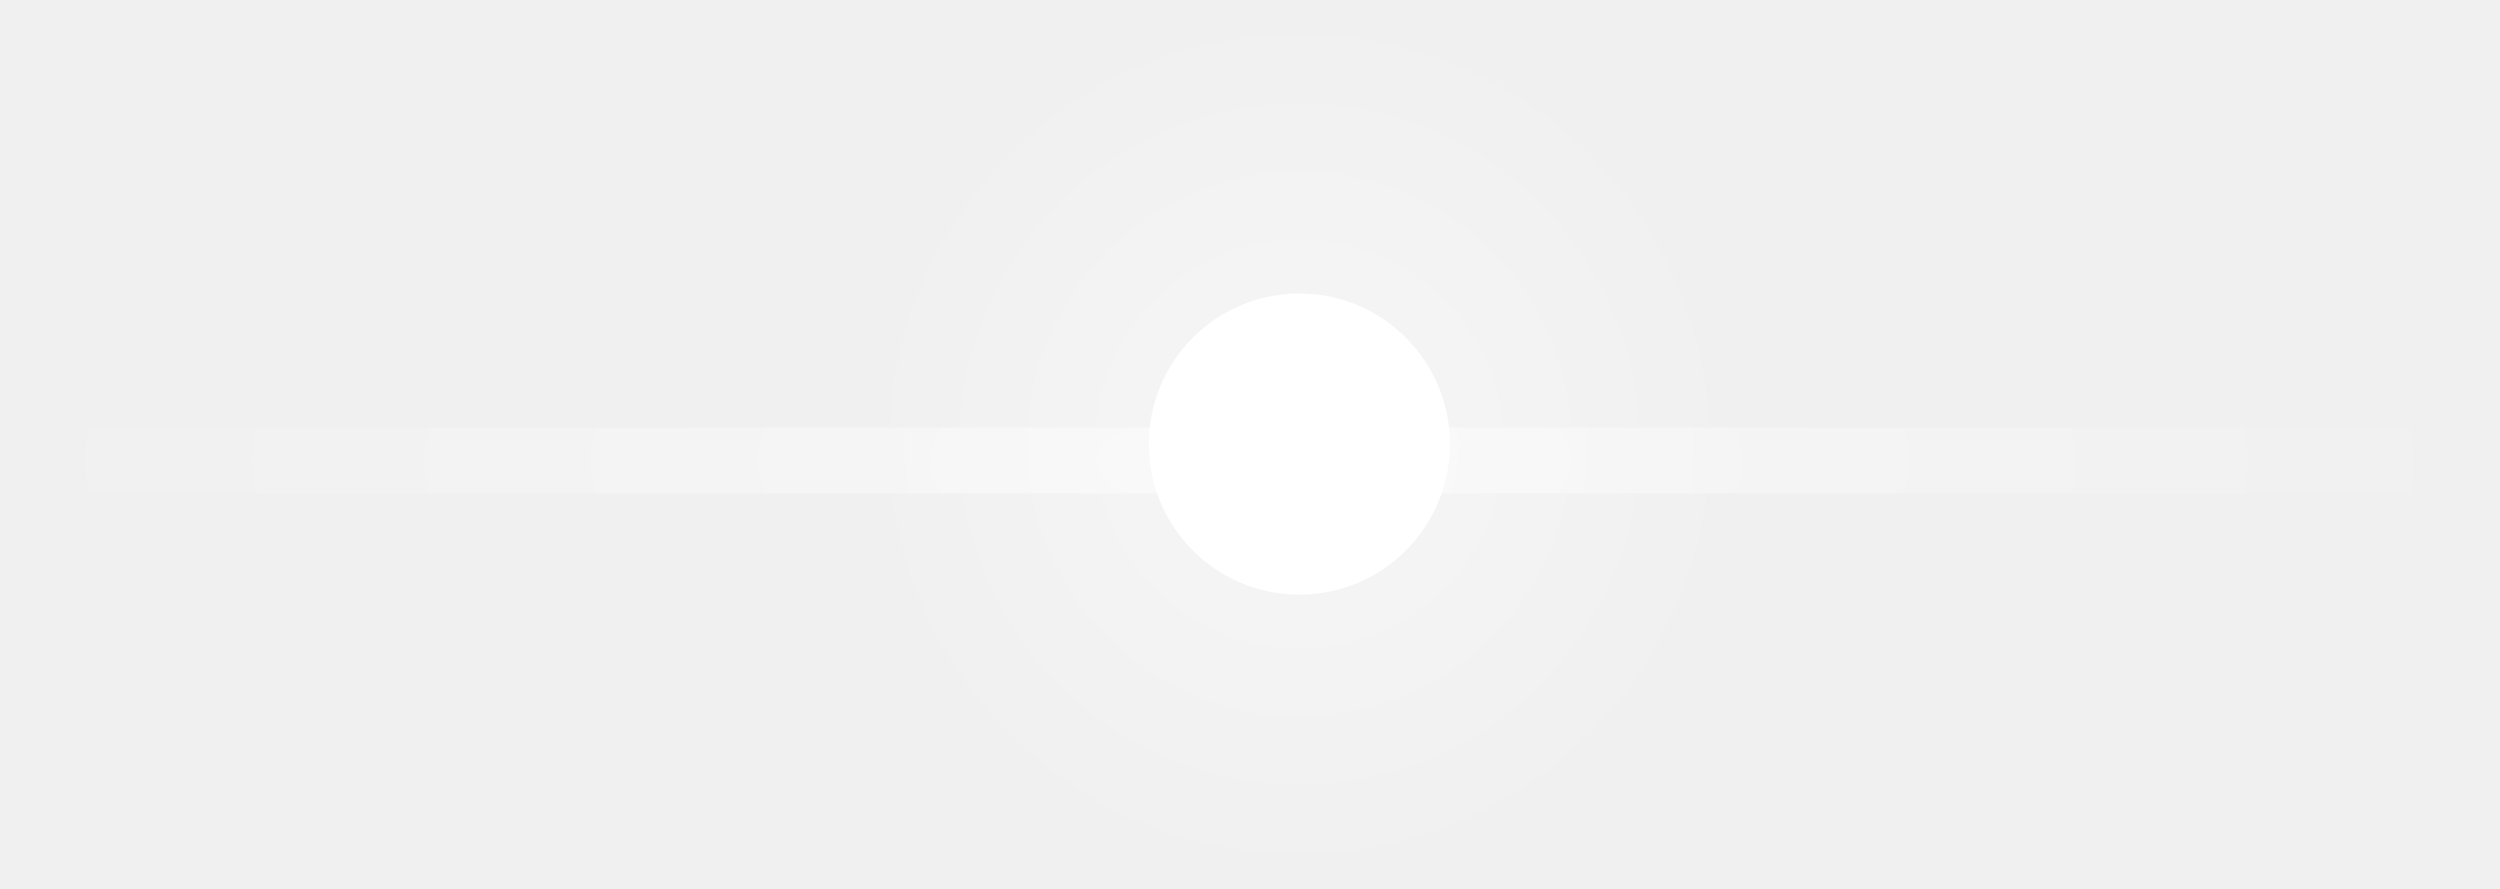
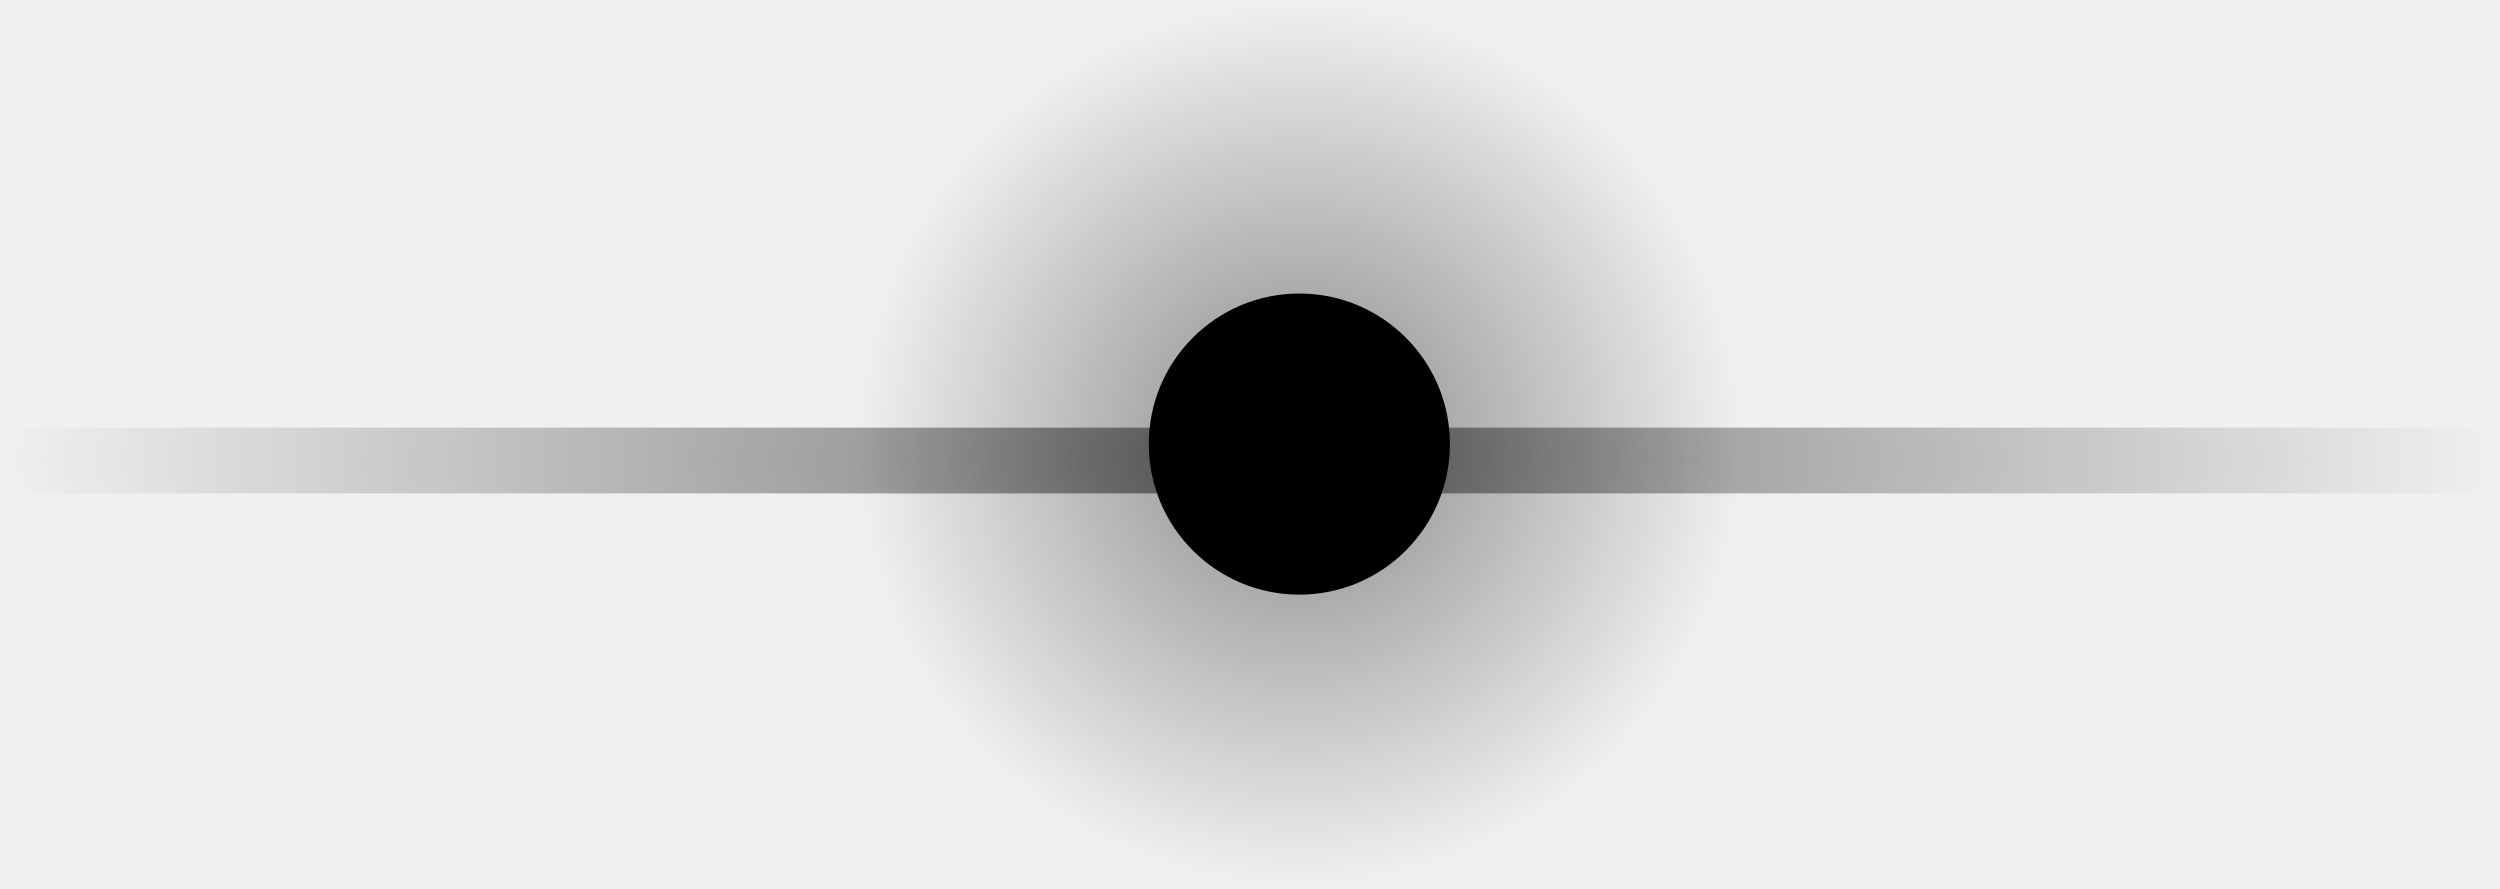
<svg xmlns="http://www.w3.org/2000/svg" xmlns:xlink="http://www.w3.org/1999/xlink" width="76" height="27" id="svg11252" version="1.1">
  <defs id="defs11254">
    <radialGradient xlink:href="#linearGradient39563-4-2" id="radialGradient68155-2-3" gradientUnits="userSpaceOnUse" gradientTransform="matrix(1,0,0,0.3486842,0,317.8421)" cx="49" cy="488" fx="49" fy="488" r="38" />
    <linearGradient id="linearGradient39563-4-2">
-       <stop style="stop-color:#ffffff;stop-opacity:1;" offset="0" id="stop39565-1-4" />
-       <stop style="stop-color:#ffffff;stop-opacity:0;" offset="1" id="stop39567-7-9" />
+       <stop style="stop-color:#${config.colorScheme.colors.base06};stop-opacity:1;" offset="0" id="stop39565-1-4" />
+       <stop style="stop-color:#${config.colorScheme.colors.base06};stop-opacity:0;" offset="1" id="stop39567-7-9" />
    </linearGradient>
    <radialGradient xlink:href="#linearGradient39573-6-1" id="radialGradient68157-0-8" gradientUnits="userSpaceOnUse" cx="50.5" cy="487.5" fx="50.5" fy="487.5" r="10.5" />
    <linearGradient id="linearGradient39573-6-1">
-       <stop style="stop-color:#ffffff;stop-opacity:1;" offset="0" id="stop39575-5-6" />
-       <stop style="stop-color:#ffffff;stop-opacity:0;" offset="1" id="stop39577-1-2" />
+       <stop style="stop-color:#${config.colorScheme.colors.base06};stop-opacity:1;" offset="0" id="stop39575-5-6" />
+       <stop style="stop-color:#${config.colorScheme.colors.base06};stop-opacity:0;" offset="1" id="stop39577-1-2" />
    </linearGradient>
  </defs>
  <g id="layer1" transform="translate(-337,-518.8622)">
    <g id="g99967" style="display:inline" transform="translate(326,44.86217)">
      <rect style="opacity:0.494;color:#000000;fill:url(#radialGradient68155-2-3);fill-opacity:1;stroke:none;stroke-width:1;marker:none;visibility:visible;display:inline;overflow:visible;enable-background:accumulate" id="rect99969" width="76" height="2" x="11" y="487" rx="0" ry="0" />
      <path style="opacity:0.431;color:#000000;fill:url(#radialGradient68157-0-8);fill-opacity:1;fill-rule:nonzero;stroke:none;stroke-width:1;marker:none;visibility:visible;display:inline;overflow:visible;enable-background:accumulate" id="path99971" d="M 61,487.5 C 61,493.299 56.299,498 50.5,498 44.701,498 40,493.299 40,487.5 40,481.701 44.701,477 50.5,477 c 5.799,0 10.5,4.701 10.5,10.5 z" transform="matrix(1.285714,0,0,1.285714,-14.42857,-139.2857)" />
-       <path transform="matrix(0.4358975,0,0,0.4358975,28.48718,275)" d="M 61,487.5 C 61,493.299 56.299,498 50.5,498 44.701,498 40,493.299 40,487.5 40,481.701 44.701,477 50.5,477 c 5.799,0 10.5,4.701 10.5,10.5 z" id="path99973" style="color:#000000;fill:#ffffff;fill-opacity:1;fill-rule:nonzero;stroke:none;stroke-width:1;marker:none;visibility:visible;display:inline;overflow:visible;enable-background:accumulate" />
+       <path transform="matrix(0.4358975,0,0,0.4358975,28.48718,275)" d="M 61,487.5 C 61,493.299 56.299,498 50.5,498 44.701,498 40,493.299 40,487.5 40,481.701 44.701,477 50.5,477 c 5.799,0 10.5,4.701 10.5,10.5 z" id="path99973" style="color:#000000;fill:#${config.colorScheme.colors.base06};fill-opacity:1;fill-rule:nonzero;stroke:none;stroke-width:1;marker:none;visibility:visible;display:inline;overflow:visible;enable-background:accumulate" />
    </g>
  </g>
</svg>
